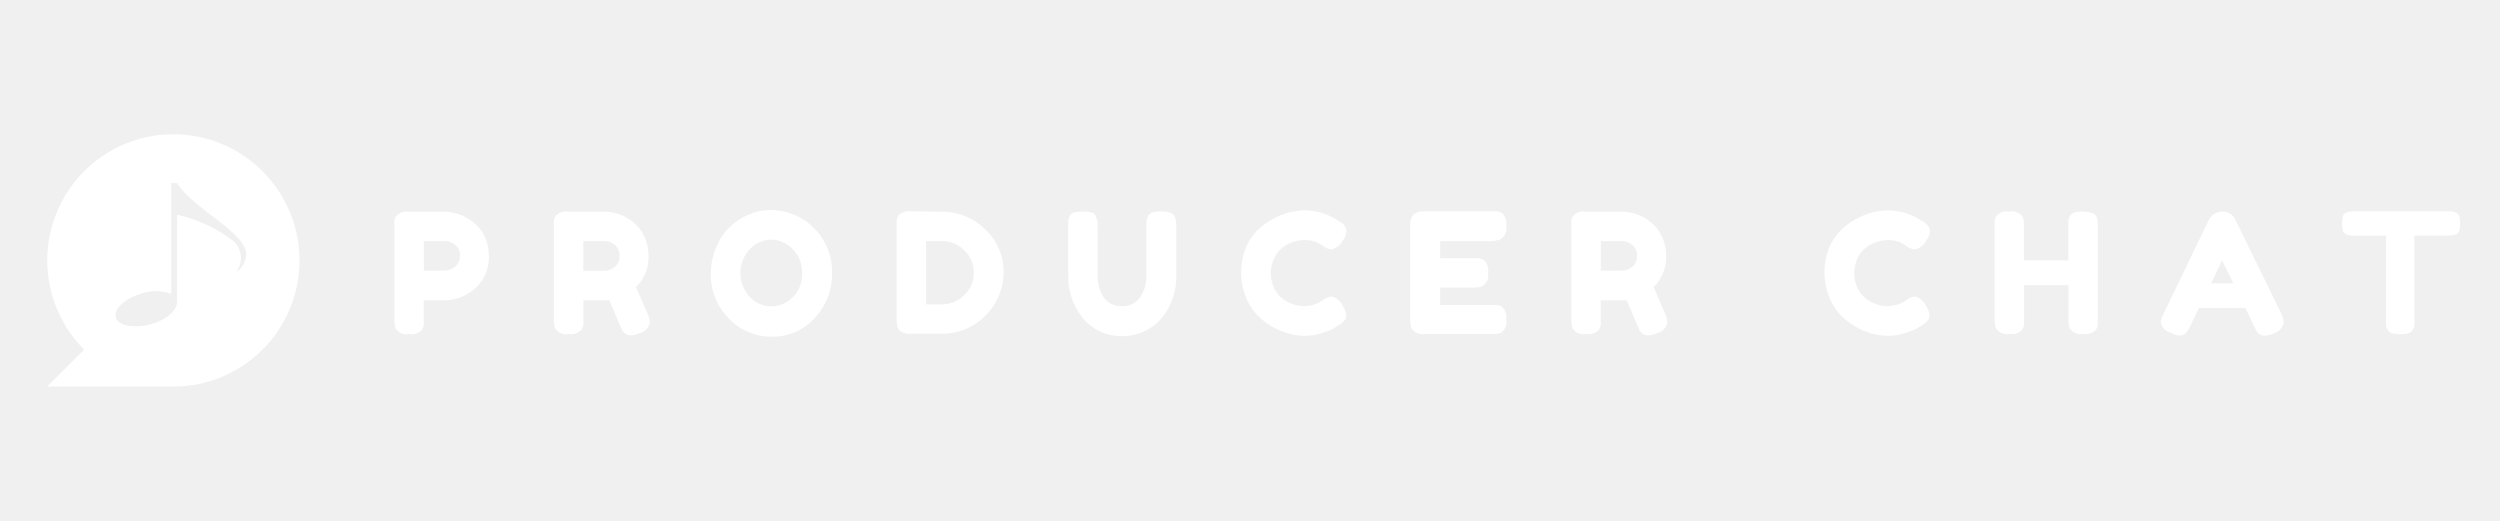
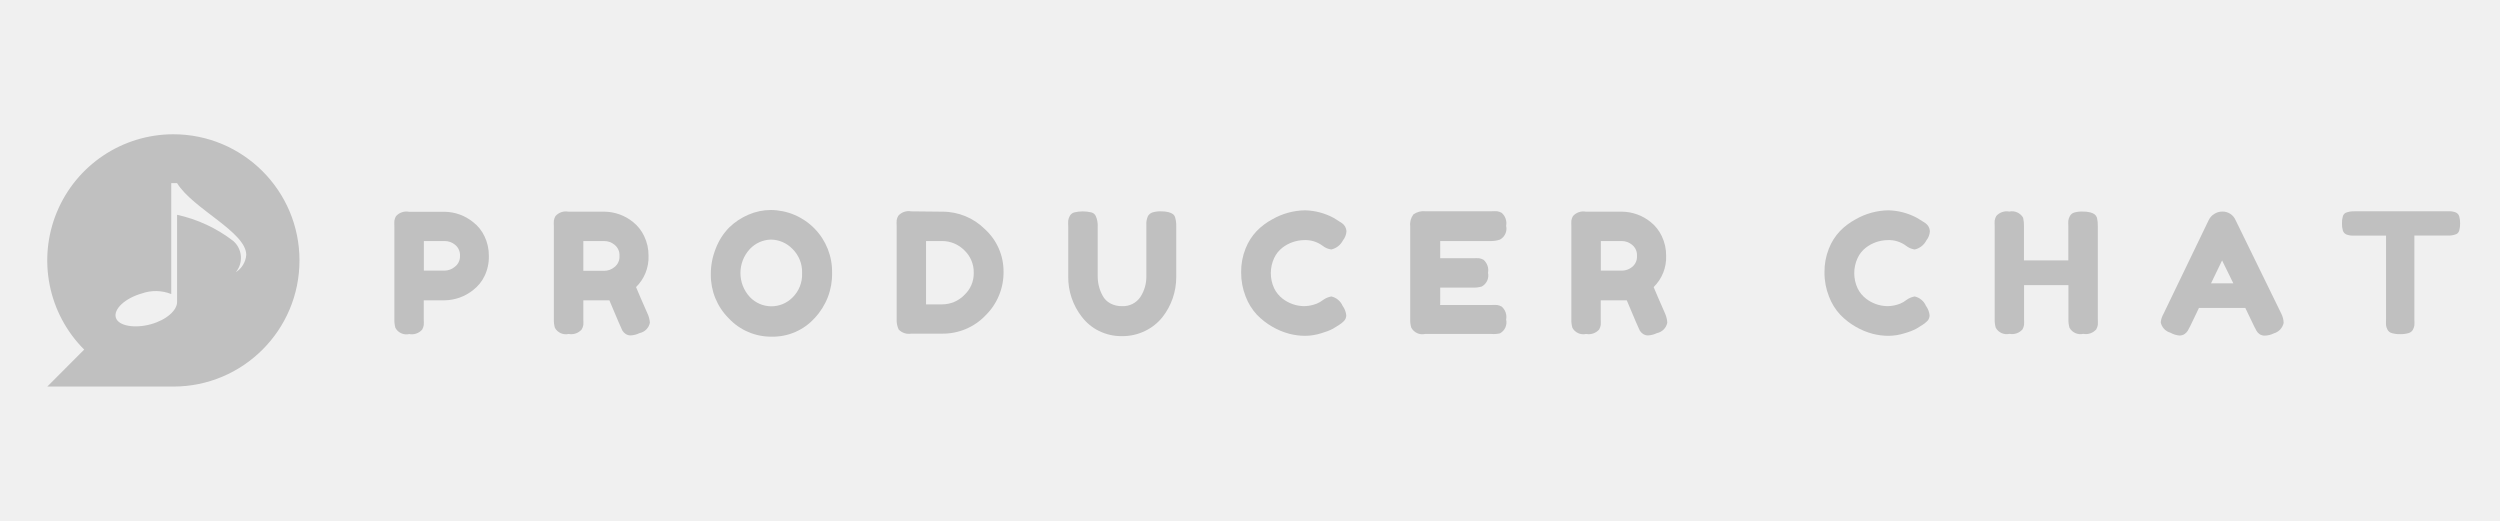
<svg xmlns="http://www.w3.org/2000/svg" id="Layer_1" data-name="Layer 1" viewBox="0 0 240 50">
  <defs>
-     <style>.cls-1{fill:#fff;}</style>
+     <style>.cls-1{fill:#c0c0c0;}</style>
  </defs>
  <g id="line1">
    <path class="cls-1" d="M46.93,24.57a4.24,4.24,0,0,0-.42-1.89,3.69,3.69,0,0,0-1.08-1.35,4.45,4.45,0,0,0-2.75-1H39.26a1.33,1.33,0,0,0-1.25.43,1.29,1.29,0,0,0-.15.43,4.66,4.66,0,0,0,0,.55v8.91a2.68,2.68,0,0,0,.1.83,1.2,1.2,0,0,0,1.32.59,1.33,1.33,0,0,0,1.25-.43,1.29,1.29,0,0,0,.15-0.43,4.66,4.66,0,0,0,0-.55V28.83h2a4.47,4.47,0,0,0,2.76-1,3.7,3.7,0,0,0,1.08-1.34A4.19,4.19,0,0,0,46.93,24.57Zm-3.29,1.06a1.56,1.56,0,0,1-.95.35h-2V23.14h2a1.55,1.55,0,0,1,1,.36,1.27,1.27,0,0,1,.47,1.07A1.25,1.25,0,0,1,43.64,25.63Z" />
    <path class="cls-1" d="M62.15,30.08q-0.74-1.67-1.09-2.52a4,4,0,0,0,1.2-3,4.24,4.24,0,0,0-.42-1.89,3.77,3.77,0,0,0-1.06-1.35,4.45,4.45,0,0,0-2.75-1H54.57a1.33,1.33,0,0,0-1.25.43,1.29,1.29,0,0,0-.15.43,4.66,4.66,0,0,0,0,.55v8.91a2.68,2.68,0,0,0,.1.83,1.2,1.2,0,0,0,1.32.59,1.33,1.33,0,0,0,1.25-.43A1.29,1.29,0,0,0,56,31.2a4.66,4.66,0,0,0,0-.55V28.83h2l0.5,0q1.09,2.6,1.25,2.91a1.15,1.15,0,0,0,.3.31,0.83,0.83,0,0,0,.51.15,2.21,2.21,0,0,0,.83-0.22,1.27,1.27,0,0,0,1-1A2.55,2.55,0,0,0,62.15,30.08ZM56,26V23.14h2a1.55,1.55,0,0,1,1,.36,1.27,1.27,0,0,1,.47,1.07A1.25,1.25,0,0,1,59,25.63,1.54,1.54,0,0,1,58,26H56Z" />
    <path class="cls-1" d="M74,20.16a5.39,5.39,0,0,0-2.15.45A6,6,0,0,0,70,21.84a5.79,5.79,0,0,0-1.28,2,6.47,6.47,0,0,0-.48,2.5,5.84,5.84,0,0,0,1.71,4.21,5.56,5.56,0,0,0,4.15,1.77,5.4,5.4,0,0,0,4.11-1.79,6.13,6.13,0,0,0,1.67-4.34A5.92,5.92,0,0,0,74,20.16Zm-2,8.37a3.39,3.39,0,0,1,0-4.64A2.88,2.88,0,0,1,74,23a2.92,2.92,0,0,1,2.06.88A3.09,3.09,0,0,1,77,26.23a3.06,3.06,0,0,1-.92,2.33A2.85,2.85,0,0,1,72,28.53Z" />
    <path class="cls-1" d="M87.48,20.29a1.33,1.33,0,0,0-1.25.43,1.29,1.29,0,0,0-.15.42,4.64,4.64,0,0,0,0,.56v8.93a2.13,2.13,0,0,0,.19,1,1.36,1.36,0,0,0,1.22.4h2.94a5.66,5.66,0,0,0,4.18-1.75,5.77,5.77,0,0,0,1.73-4.2A5.47,5.47,0,0,0,94.55,22a5.76,5.76,0,0,0-4.09-1.68Zm5.06,8.07a3,3,0,0,1-2.09.86H88.9V23.14h1.54a3,3,0,0,1,2.13.88,2.9,2.9,0,0,1,.91,2.18A2.81,2.81,0,0,1,92.54,28.35Z" />
    <path class="cls-1" d="M110.68,20.38a0.82,0.82,0,0,0-.47.35,1.77,1.77,0,0,0-.16.88v4.91a3.53,3.53,0,0,1-.58,2,2,2,0,0,1-1.75.87,2.27,2.27,0,0,1-1.14-.27,1.8,1.8,0,0,1-.72-0.72,3.83,3.83,0,0,1-.48-1.86V21.73a2.21,2.21,0,0,0-.19-1,0.64,0.64,0,0,0-.42-0.34,3.53,3.53,0,0,0-1.64,0,0.7,0.7,0,0,0-.43.34,1.29,1.29,0,0,0-.15.43,4.85,4.85,0,0,0,0,.57v4.83a6.18,6.18,0,0,0,1.3,3.85,4.64,4.64,0,0,0,1.63,1.35,4.83,4.83,0,0,0,2.23.51,4.94,4.94,0,0,0,2.24-.51,4.78,4.78,0,0,0,1.65-1.32,6.22,6.22,0,0,0,1.32-3.85V21.73a2.68,2.68,0,0,0-.1-0.83,0.63,0.63,0,0,0-.21-0.34,1.27,1.27,0,0,0-.42-0.19,2.68,2.68,0,0,0-.73-0.08A2.57,2.57,0,0,0,110.68,20.38Z" />
    <path class="cls-1" d="M126.71,29a2.45,2.45,0,0,1-.63.26,3.35,3.35,0,0,1-.94.13,3.44,3.44,0,0,1-2-.71,2.78,2.78,0,0,1-.82-1,3.45,3.45,0,0,1,0-2.91,2.7,2.7,0,0,1,.8-1,3.51,3.51,0,0,1,2.06-.72,2.77,2.77,0,0,1,1.8.55,1.7,1.7,0,0,0,.82.35,1.66,1.66,0,0,0,1.12-.87,1.54,1.54,0,0,0,.34-0.89,1,1,0,0,0-.42-0.76l-0.45-.29L128,20.9a6.12,6.12,0,0,0-2.71-.71,6.5,6.5,0,0,0-3.16.87,6.11,6.11,0,0,0-1.49,1.12,5.2,5.2,0,0,0-1.07,1.69,5.94,5.94,0,0,0-.42,2.27,6.21,6.21,0,0,0,.43,2.32,5.32,5.32,0,0,0,1.08,1.75,6.64,6.64,0,0,0,1.49,1.16,6.53,6.53,0,0,0,1.61.67,6.16,6.16,0,0,0,1.54.2,5.27,5.27,0,0,0,1.58-.26,5.84,5.84,0,0,0,1.08-.42l0.55-.34a2.53,2.53,0,0,0,.51-0.4,0.78,0.78,0,0,0,.22-0.56,1.87,1.87,0,0,0-.35-0.9,1.55,1.55,0,0,0-1.08-.9,1.91,1.91,0,0,0-.77.32Z" />
    <path class="cls-1" d="M138.26,29.23V27.61h3.15a2.68,2.68,0,0,0,.83-0.1,1.2,1.2,0,0,0,.61-1.32,1.33,1.33,0,0,0-.43-1.25,1.29,1.29,0,0,0-.43-0.15,4.66,4.66,0,0,0-.55,0h-3.18V23.14h4.93A2.68,2.68,0,0,0,144,23a1.2,1.2,0,0,0,.59-1.32,1.33,1.33,0,0,0-.43-1.25,1.29,1.29,0,0,0-.43-0.15,4.66,4.66,0,0,0-.55,0h-6.33a1.68,1.68,0,0,0-1.16.3,1.56,1.56,0,0,0-.31,1.12v8.93a2.53,2.53,0,0,0,.1.82,1.2,1.2,0,0,0,1.32.61h6.36A2.68,2.68,0,0,0,144,32a1.2,1.2,0,0,0,.59-1.32,1.33,1.33,0,0,0-.43-1.25,1.29,1.29,0,0,0-.43-0.15,4.66,4.66,0,0,0-.55,0h-4.95Z" />
    <path class="cls-1" d="M159.84,30.08q-0.74-1.67-1.09-2.52a4,4,0,0,0,1.2-3,4.24,4.24,0,0,0-.42-1.89,3.77,3.77,0,0,0-1.06-1.35,4.45,4.45,0,0,0-2.75-1h-3.47a1.33,1.33,0,0,0-1.25.43,1.29,1.29,0,0,0-.15.43,4.66,4.66,0,0,0,0,.55v8.91a2.68,2.68,0,0,0,.1.83,1.2,1.2,0,0,0,1.32.59,1.33,1.33,0,0,0,1.25-.43,1.29,1.29,0,0,0,.15-0.43,4.67,4.67,0,0,0,0-.55V28.83h2l0.5,0q1.09,2.6,1.25,2.91a1.15,1.15,0,0,0,.3.31,0.83,0.83,0,0,0,.51.15,2.21,2.21,0,0,0,.83-0.22,1.27,1.27,0,0,0,1-1A2.55,2.55,0,0,0,159.84,30.08ZM153.68,26V23.14h2a1.55,1.55,0,0,1,1,.36,1.27,1.27,0,0,1,.47,1.07,1.25,1.25,0,0,1-.47,1.06,1.54,1.54,0,0,1-.93.35h-2.06ZM37.19,32.07" />
    <path class="cls-1" d="M182.72,29a2.45,2.45,0,0,1-.63.26,3.35,3.35,0,0,1-.94.13,3.44,3.44,0,0,1-2-.71,2.78,2.78,0,0,1-.82-1,3.45,3.45,0,0,1,0-2.91,2.7,2.7,0,0,1,.8-1,3.51,3.51,0,0,1,2.06-.72,2.77,2.77,0,0,1,1.8.55,1.7,1.7,0,0,0,.82.35,1.66,1.66,0,0,0,1.12-.87,1.54,1.54,0,0,0,.34-0.89,1,1,0,0,0-.42-0.76l-0.45-.29L184,20.9a6.12,6.12,0,0,0-2.71-.71,6.5,6.5,0,0,0-3.16.87,6.11,6.11,0,0,0-1.49,1.12,5.2,5.2,0,0,0-1.07,1.69,5.94,5.94,0,0,0-.42,2.27,6.21,6.21,0,0,0,.43,2.32,5.32,5.32,0,0,0,1.08,1.75,6.64,6.64,0,0,0,1.49,1.16,6.53,6.53,0,0,0,1.61.67,6.16,6.16,0,0,0,1.54.2,5.27,5.27,0,0,0,1.58-.26,5.84,5.84,0,0,0,1.08-.42l0.55-.34a2.53,2.53,0,0,0,.51-0.4,0.78,0.78,0,0,0,.22-0.56,1.87,1.87,0,0,0-.35-0.9,1.55,1.55,0,0,0-1.08-.9,1.91,1.91,0,0,0-.77.32Z" />
    <path class="cls-1" d="M199.14,20.4a0.7,0.7,0,0,0-.43.34,1.29,1.29,0,0,0-.15.43,4.66,4.66,0,0,0,0,.55V25h-4.26V21.73a3.19,3.19,0,0,0-.08-0.83,1.24,1.24,0,0,0-1.33-.59,1.33,1.33,0,0,0-1.25.43,1.29,1.29,0,0,0-.15.43,4.67,4.67,0,0,0,0,.55v8.91a2.68,2.68,0,0,0,.1.83,1.2,1.2,0,0,0,1.32.59,1.33,1.33,0,0,0,1.25-.43,1.29,1.29,0,0,0,.15-0.43,4.66,4.66,0,0,0,0-.55V27.37h4.26v3.26a2.68,2.68,0,0,0,.1.83,1.2,1.2,0,0,0,1.32.59,1.33,1.33,0,0,0,1.25-.43,1.29,1.29,0,0,0,.15-0.43,4.66,4.66,0,0,0,0-.55V21.73a3.19,3.19,0,0,0-.08-0.83,0.72,0.72,0,0,0-.22-0.32,1.27,1.27,0,0,0-.42-0.19,2.71,2.71,0,0,0-.74-0.08A2.6,2.6,0,0,0,199.14,20.4Z" />
    <path class="cls-1" d="M214.62,21.14a1.36,1.36,0,0,0-1.28-.83,1.42,1.42,0,0,0-.76.22,1.4,1.4,0,0,0-.54.59l-4.34,9a2.09,2.09,0,0,0-.27.82,1.3,1.3,0,0,0,.93,1,2.11,2.11,0,0,0,.86.27,0.83,0.83,0,0,0,.51-0.15,1.14,1.14,0,0,0,.29-0.3q0.09-.14.25-0.47l0.83-1.73h4.45l0.83,1.73,0.25,0.48a1,1,0,0,0,.29.31,0.86,0.86,0,0,0,.51.14A2.11,2.11,0,0,0,218.3,32a1.33,1.33,0,0,0,.93-1A2.1,2.1,0,0,0,219,30.1ZM213.32,25l1.08,2.2h-2.14Z" />
    <path class="cls-1" d="M226,20.29a1.87,1.87,0,0,0-.82.14,0.55,0.55,0,0,0-.27.35,2.24,2.24,0,0,0-.08.67,2.32,2.32,0,0,0,.08.67,0.61,0.61,0,0,0,.32.38,1.78,1.78,0,0,0,.75.12h3.08v8.06a4.66,4.66,0,0,0,0,.55,1.3,1.3,0,0,0,.14.42,0.68,0.68,0,0,0,.42.33,2.65,2.65,0,0,0,.79.1,2.74,2.74,0,0,0,.8-0.1,0.68,0.68,0,0,0,.43-0.33,1.3,1.3,0,0,0,.14-0.41,4.45,4.45,0,0,0,0-.55V22.61H235a1.87,1.87,0,0,0,.82-0.14,0.55,0.55,0,0,0,.27-0.35,2.24,2.24,0,0,0,.08-0.67,2.32,2.32,0,0,0-.08-0.67,0.61,0.61,0,0,0-.32-0.38,1.78,1.78,0,0,0-.75-0.12H226Z" />
  </g>
  <g id="logomark">
    <path class="cls-1" d="M16.64,12.89A12.11,12.11,0,0,0,8.08,33.56L4.54,37.11H16.64A12.11,12.11,0,1,0,16.64,12.89Zm6,13.24a2.16,2.16,0,0,0-.25-3A13.6,13.6,0,0,0,17,20.62V29c0,0.78-1,1.71-2.53,2.13s-3.11.17-3.35-.64,0.88-1.86,2.5-2.32a4,4,0,0,1,2.82.06V17.58H17c1.52,2.48,6.64,4.69,6.64,6.89A2.15,2.15,0,0,1,22.64,26.13Z" />
  </g>
</svg>
